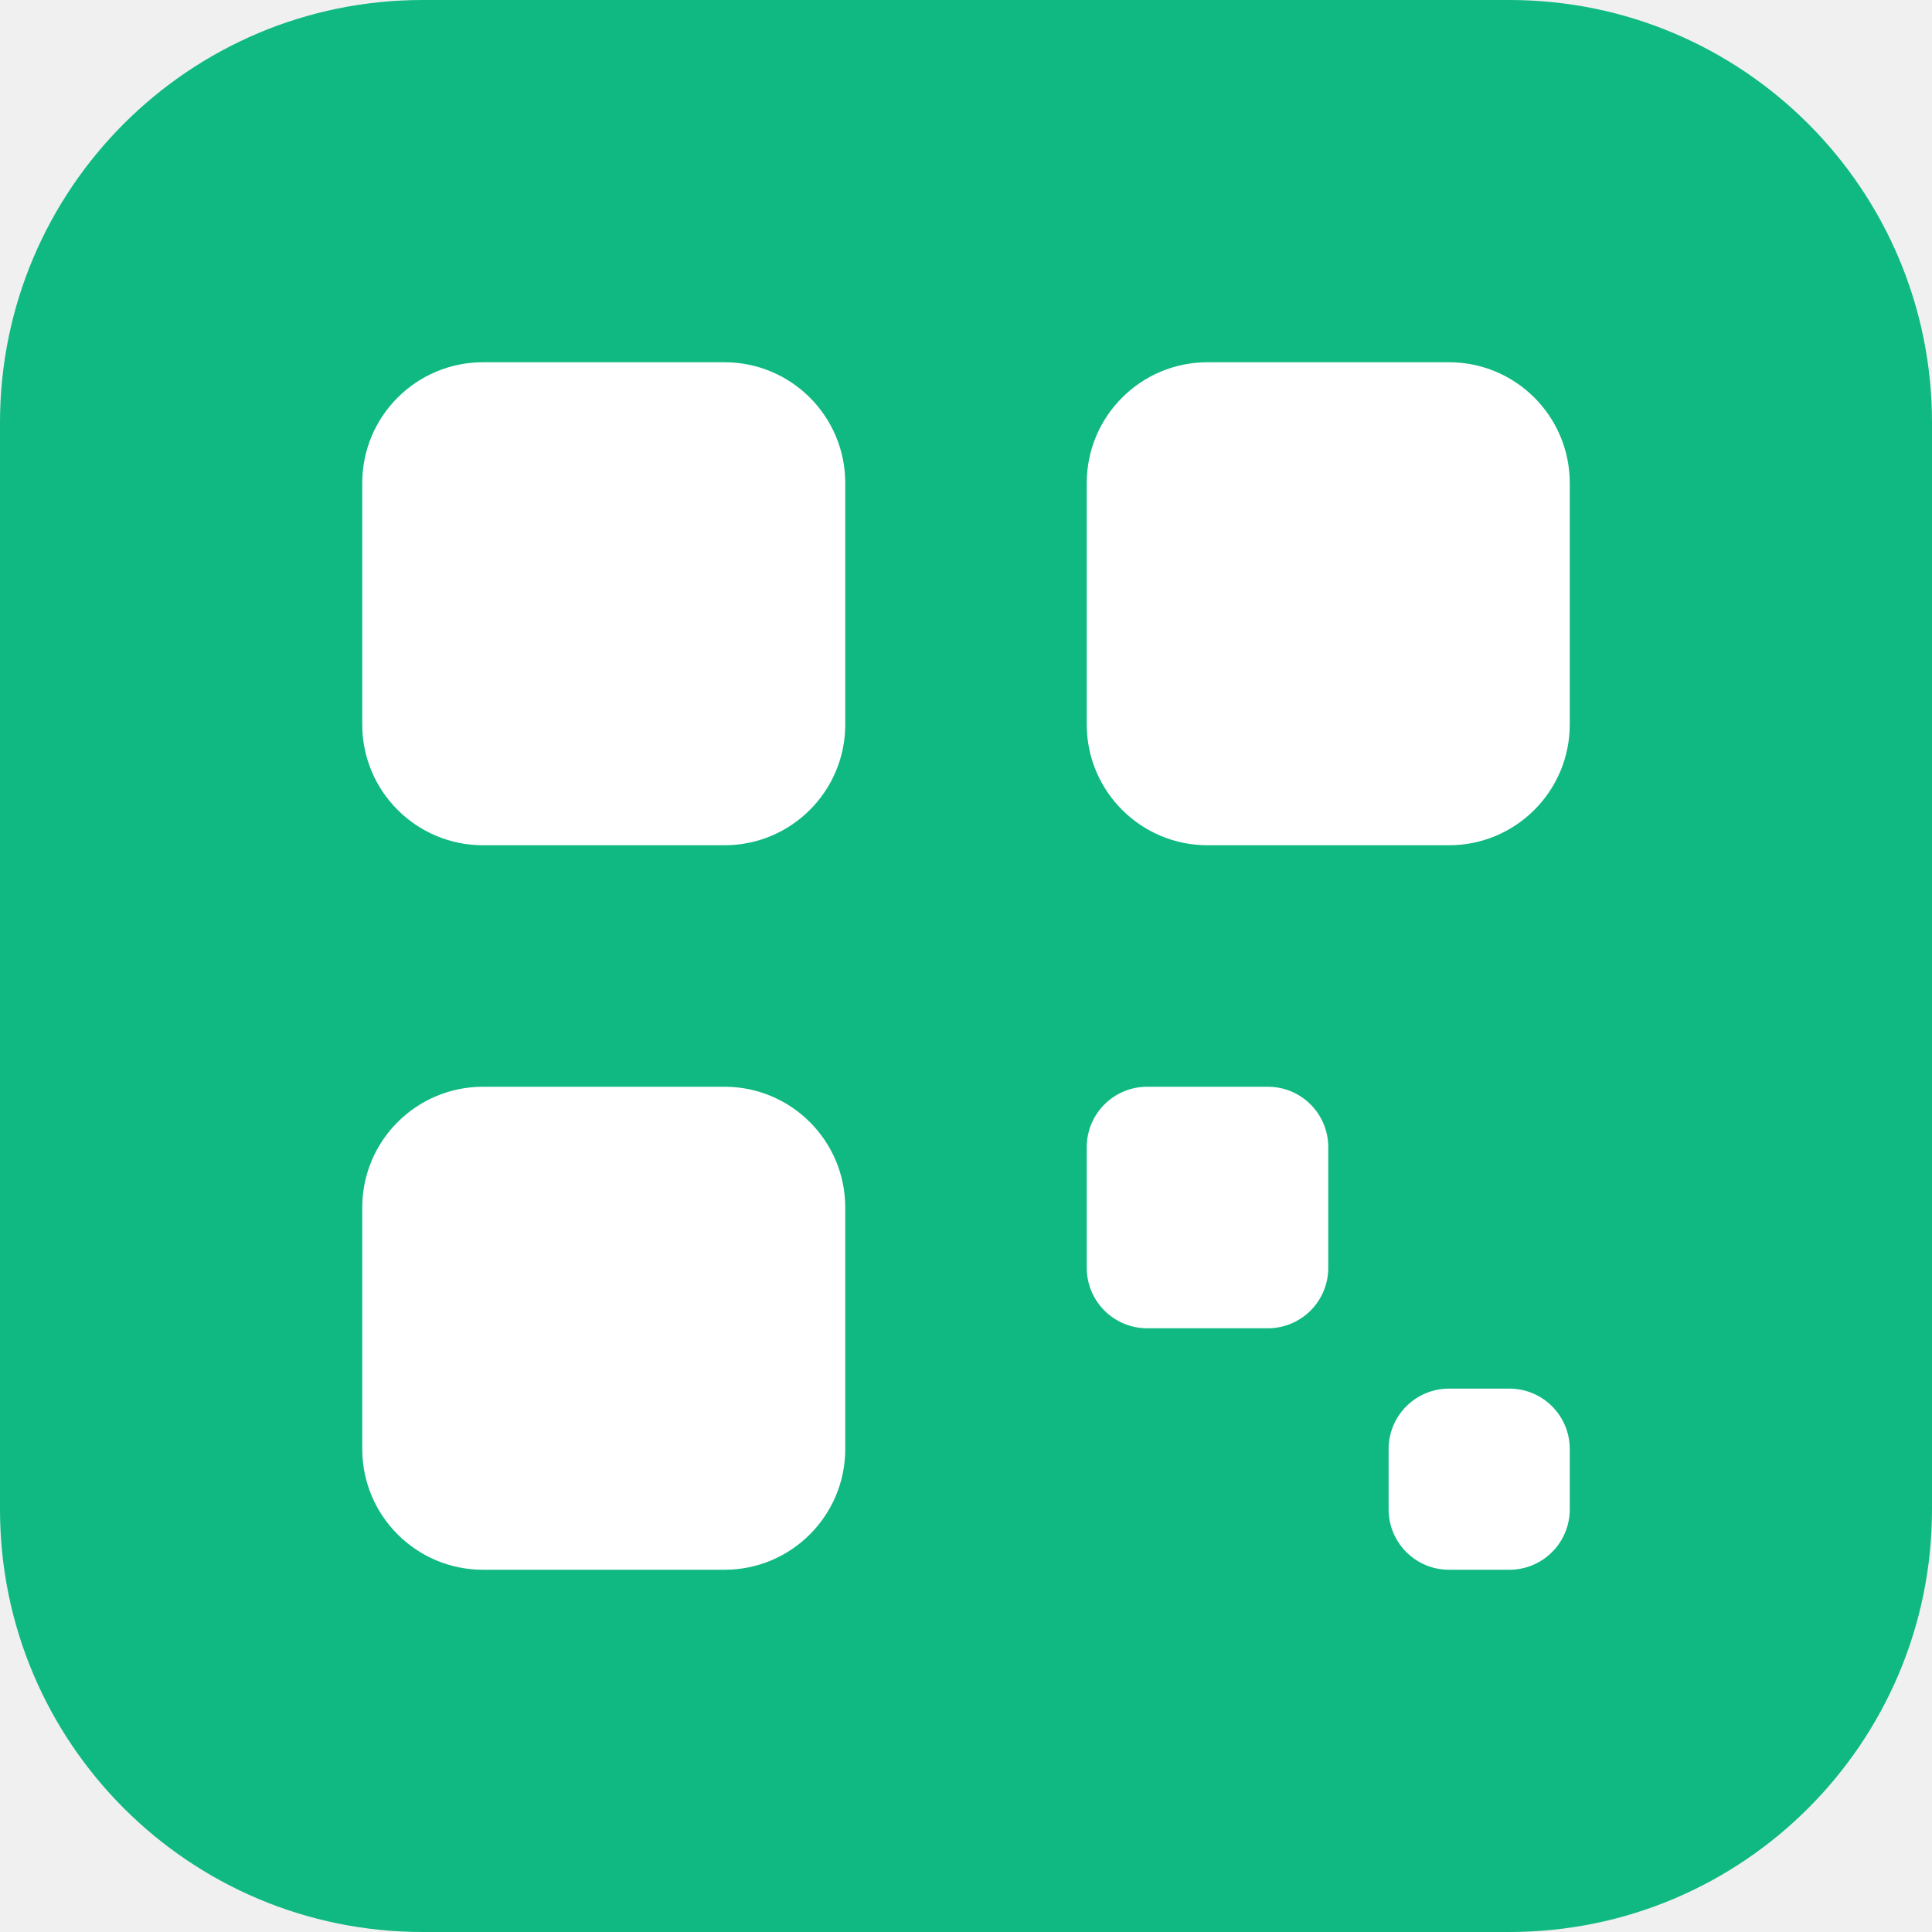
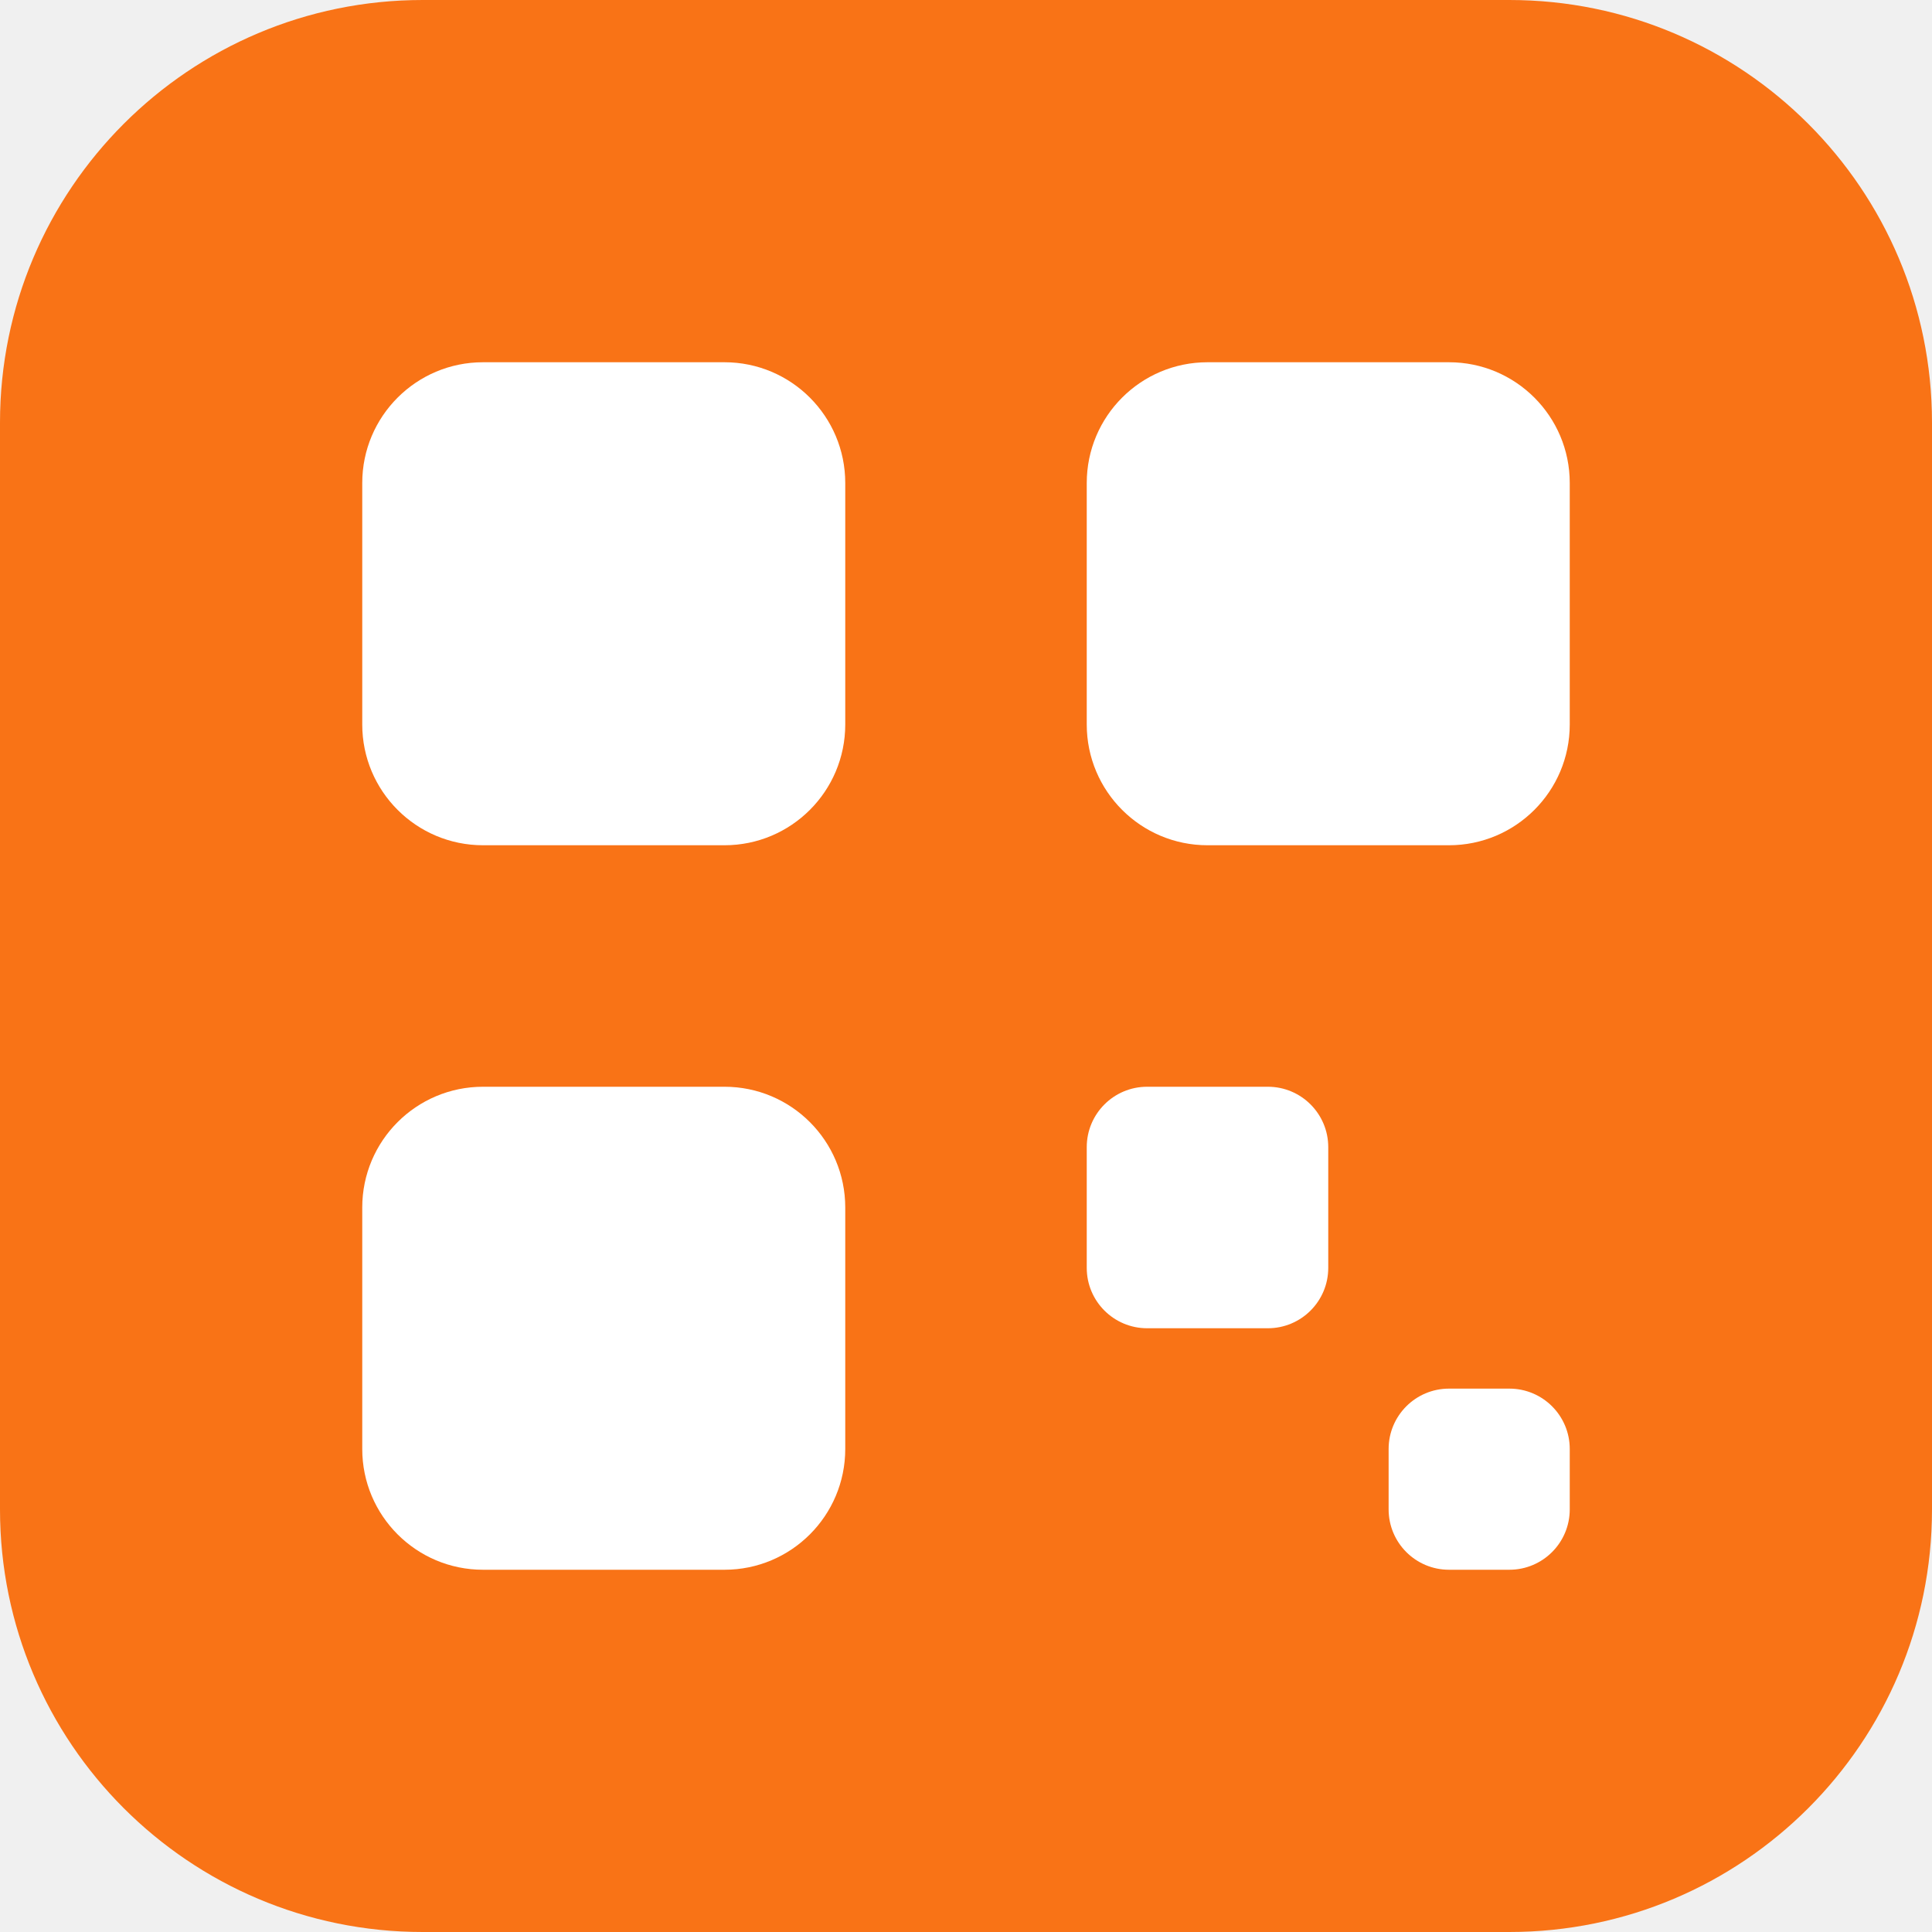
<svg xmlns="http://www.w3.org/2000/svg" viewBox="0 0 32 32">
-   <rect width="32" height="32" rx="7" fill="#10b981" />
+   <rect width="32" height="32" rx="7" fill="#f97316" />
  <g fill="#fff">
    <rect x="6" y="6" width="8" height="8" rx="2" />
    <rect x="18" y="6" width="8" height="8" rx="2" />
    <rect x="6" y="18" width="8" height="8" rx="2" />
    <rect x="18" y="18" width="4" height="4" rx="1" />
    <rect x="23" y="23" width="3" height="3" rx="1" />
  </g>
</svg>
